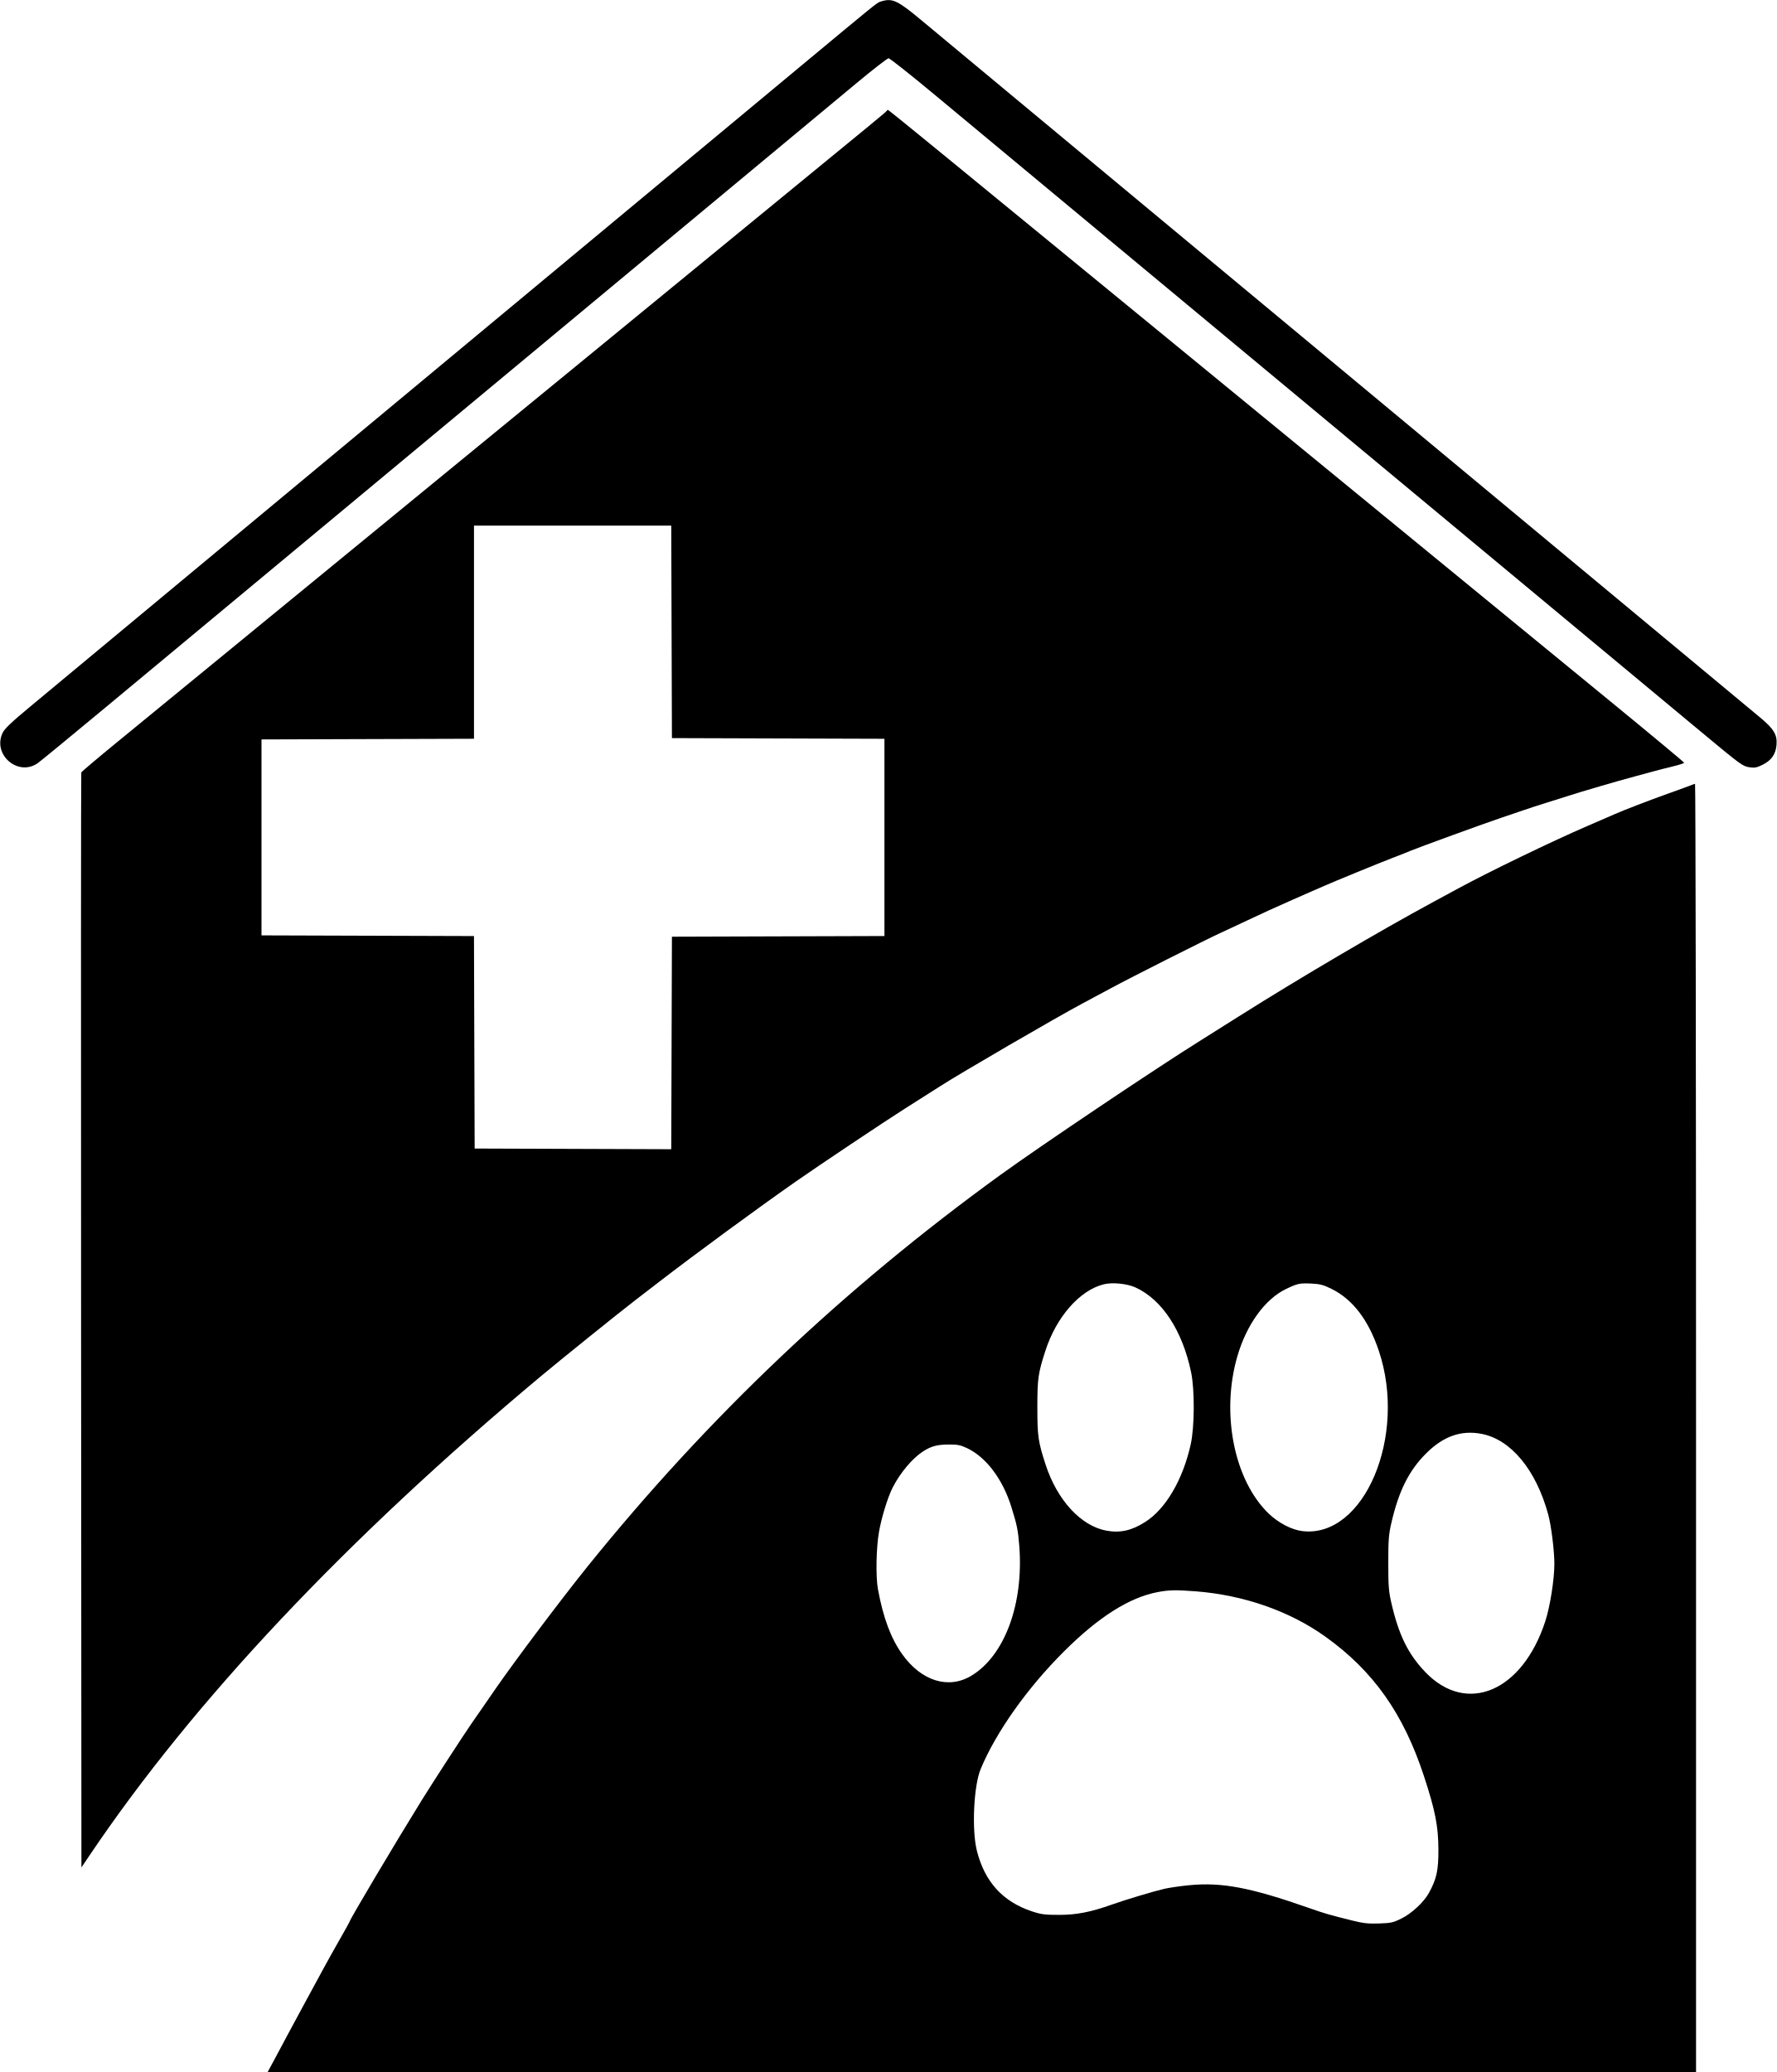
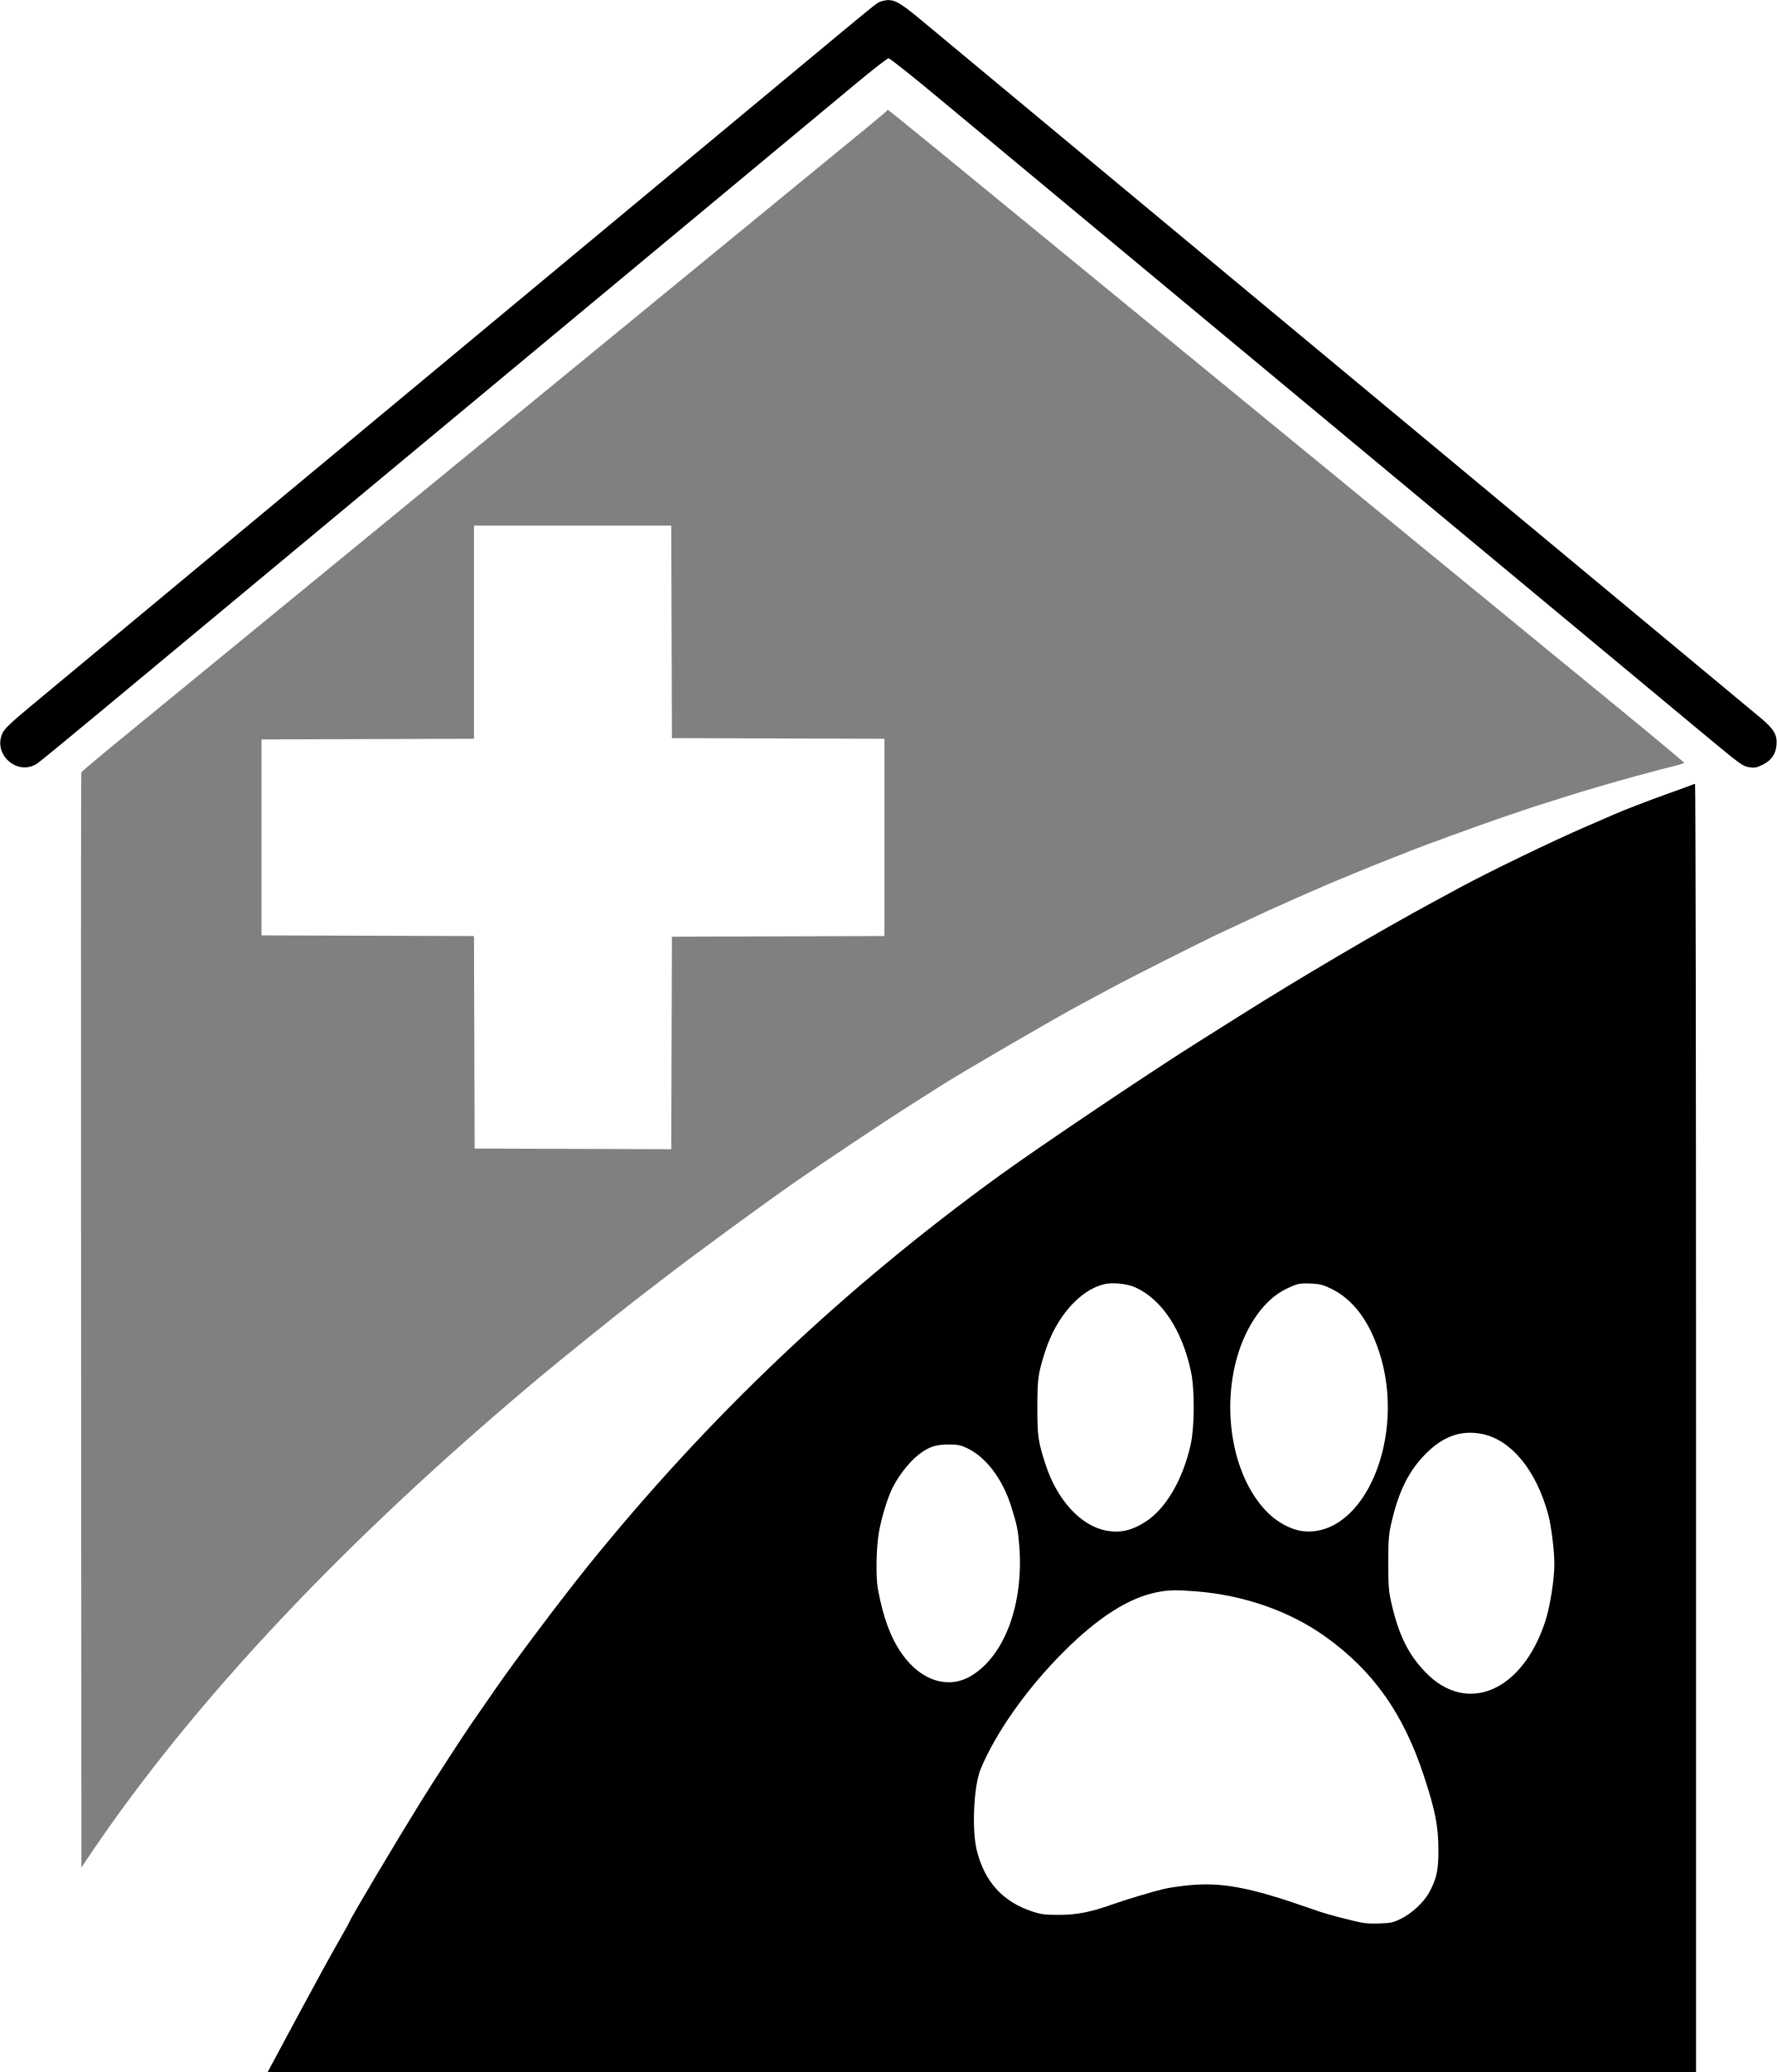
<svg xmlns="http://www.w3.org/2000/svg" width="1342" height="1565" viewBox="0 0 1342 1565">
  <path fill-rule="evenodd" clip-rule="evenodd" d="M664.923 1.238C665.162 1.165 665.404 1.101 665.688 1.016C674.127 -1.517 677.942 0.299 696.239 15.563C703.532 21.648 732.45 45.701 760.5 69.015C788.55 92.329 827.25 124.498 846.5 140.502C951.833 228.074 984.501 255.228 1003.5 270.999C1015.05 280.588 1049.7 309.39 1080.5 335.005C1111.3 360.619 1151.12 393.733 1169 408.59C1252.88 478.309 1322.25 535.983 1329.76 542.235C1339.8 550.599 1342.41 555.025 1341.78 562.61C1341.2 569.664 1337.91 574.358 1331.26 577.641C1326.94 579.769 1325.21 580.109 1321.5 579.552C1316.16 578.752 1315.31 578.13 1284.5 552.515L1280.25 548.984C1265.43 536.661 1235.83 512.048 1210.5 490.992C1182.45 467.671 1142.17 434.191 1121 416.592C1099.83 398.992 1064.05 369.252 1041.5 350.503C948.703 273.347 909.968 241.148 881.5 217.499C865 203.793 826.3 171.624 795.5 146.014C764.7 120.404 724.488 86.973 706.14 71.725C687.793 56.476 672.043 44 671.14 44.001C670.238 44.002 659.36 52.439 646.967 62.751C634.573 73.063 613.873 90.268 600.967 100.984C588.06 111.699 548.25 144.791 512.5 174.521C416.44 254.404 362.423 299.316 326 329.582C272.587 373.967 198.586 435.486 79.544 534.466C53.168 556.397 30.12 575.336 28.328 576.552C13.386 586.692 -5.882 569.782 2.018 553.462C3.548 550.303 8.696 545.422 23.268 533.318C43.622 516.412 131.421 443.429 206.5 381.006C231.25 360.429 266.125 331.442 284 316.592C301.875 301.742 336.3 273.127 360.5 253.003C409.459 212.291 460.493 169.866 523.5 117.501C546.6 98.302 585.3 66.137 609.5 46.023C660.137 3.934 662.358 2.024 664.923 1.238ZM1259.5 599.55C1268.3 596.409 1276.4 593.456 1277.5 592.987C1278.6 592.519 1279.84 592.105 1280.25 592.068C1280.66 592.03 1281 810.925 1281 1078.5V1565H741.582H202.163L206.902 1556.25C209.508 1551.44 214.139 1542.78 217.192 1537C220.246 1531.22 225.336 1521.78 228.504 1516C234.191 1505.63 235.784 1502.7 244.792 1486C247.314 1481.32 252.667 1471.75 256.688 1464.72C260.71 1457.7 264 1451.76 264 1451.53C264 1450.12 298.334 1392.32 318.665 1359.5C326.639 1346.63 350.809 1309.39 355.984 1302C357.718 1299.53 361.775 1293.68 365 1289C368.225 1284.32 372.357 1278.34 374.182 1275.7C389.087 1254.13 424.353 1207.25 443.913 1183C534.979 1070.12 636.836 973.514 755.5 887.489C785.786 865.533 872.73 807.132 906.737 785.902C909.907 783.923 922.85 775.769 935.5 767.782C981.157 738.955 1042.2 703.041 1083 681.002C1089.88 677.288 1098.2 672.781 1101.5 670.987C1124.35 658.558 1172.3 635.377 1199 623.851C1209.18 619.458 1218.4 615.458 1219.5 614.962C1225.57 612.229 1245.53 604.536 1259.5 599.55ZM899.627 1036.5C893.088 1005.07 877.745 981.64 857.701 972.464C851.268 969.518 840.164 968.405 833.618 970.049C815.43 974.616 797.878 994.618 789.58 1020.23C784.079 1037.22 783.5 1041.29 783.5 1063C783.5 1084.76 784.068 1088.73 789.652 1106C798.369 1132.96 816.333 1152.54 835.615 1156.11C846.078 1158.04 854.869 1156.05 865.167 1149.43C880.552 1139.54 893.346 1117.68 899.301 1091.1C902.247 1077.95 902.415 1049.9 899.627 1036.5ZM1041.44 1020.38C1033.6 996.963 1021.73 981.424 1005.57 973.439C999.695 970.534 996.981 969.806 990.929 969.51C981.652 969.057 980.163 969.364 971.4 973.545C955.487 981.135 941.49 1000.48 934.532 1024.49C922.039 1067.6 932.109 1118.06 958.226 1143.22C965.551 1150.28 975.685 1155.54 983.762 1156.47C1030.3 1161.87 1062.98 1084.77 1041.44 1020.38ZM1169.37 1144C1160.22 1110.23 1141.17 1087.2 1118.88 1082.98C1103.63 1080.09 1090.25 1084.77 1077.42 1097.48C1064.16 1110.62 1056.41 1126.09 1050.8 1150.63C1048.86 1159.11 1048.55 1163.32 1048.55 1180.5C1048.55 1197.73 1048.86 1201.88 1050.82 1210.47C1056.38 1234.79 1063.44 1249.23 1076.44 1262.85C1107.63 1295.53 1149.74 1277.8 1167.11 1224.65C1170.73 1213.58 1174 1192.93 1174 1181.09C1174 1171.35 1171.62 1152.32 1169.37 1144ZM763.8 1138C757.294 1117.19 744.783 1100.61 730.5 1093.84C725.423 1091.44 723.269 1091.01 716.5 1091.05C707.727 1091.09 703.025 1092.39 696.833 1096.49C688.819 1101.79 679.779 1112.62 674.199 1123.6C670.53 1130.81 665.888 1145.83 663.929 1156.82C661.755 1169.03 661.348 1190.84 663.116 1200.44C667.082 1221.97 672.877 1237.47 681.451 1249.48C695.971 1269.83 716.483 1276.15 733.802 1265.61C758.826 1250.39 773.181 1211.55 769.88 1168C768.965 1155.92 768.154 1151.92 763.8 1138ZM1001.18 1236.28C974.144 1216.89 939.47 1204.76 903.043 1201.94C888.154 1200.79 883.058 1200.89 874.5 1202.5C853.002 1206.54 829.736 1221.28 803.467 1247.49C775.728 1275.17 752.105 1308.56 740.645 1336.27C735.417 1348.91 733.875 1382.07 737.787 1397.73C743.675 1421.3 757.366 1436.39 779.5 1443.69C786.433 1445.98 789.167 1446.33 800 1446.32C813.122 1446.32 823.823 1444.22 839.903 1438.5C850.121 1434.87 871.74 1428.38 879.5 1426.62C883.35 1425.75 891.85 1424.53 898.389 1423.9C922.962 1421.55 944.47 1425.65 988.5 1441.06C1000.85 1445.39 1003.12 1446.05 1021 1450.52C1029.62 1452.67 1033.3 1453.09 1041.53 1452.82C1050.53 1452.53 1052.25 1452.16 1058.35 1449.15C1066.18 1445.29 1075.35 1436.79 1079.21 1429.8C1085.04 1419.24 1086.47 1412.73 1086.41 1397C1086.35 1379.32 1084.01 1367.41 1075.49 1341.5C1059.97 1294.27 1037.31 1262.17 1001.18 1236.28Z" />
-   <path fill-rule="evenodd" clip-rule="evenodd" d="M669.589 83.856C669.042 84.741 662.377 90.232 573.5 163.017C544.35 186.889 511.725 213.633 501 222.448C490.275 231.263 458.967 256.931 431.426 279.488C403.885 302.044 365.185 333.754 345.426 349.954C325.667 366.153 288.575 396.552 263 417.506C237.425 438.46 194 474.05 166.5 496.593C139 519.137 104.191 547.659 89.147 559.977C74.103 572.294 61.613 582.851 61.391 583.436C61.17 584.021 61.104 770.35 61.244 997.5L61.5 1410.5L67.902 1401C146.258 1284.74 261.074 1162.83 408 1039.91C423.169 1027.21 468.173 990.963 480.25 981.706C485.063 978.018 492.935 971.962 497.744 968.25C524.365 947.701 571.82 912.872 600.985 892.478C618.081 880.523 668.794 846.618 683.114 837.569C698.527 827.829 706.299 822.892 710 820.491C724.531 811.061 798.687 767.938 817.5 757.977C821.9 755.648 831.35 750.577 838.5 746.709C854.02 738.313 909.985 710.067 922 704.566C926.675 702.425 935.9 698.115 942.5 694.988C949.1 691.861 956.075 688.607 958 687.757C967.007 683.779 971.926 681.582 977 679.272C980.025 677.895 986.1 675.218 990.5 673.324C994.9 671.429 999.4 669.477 1000.5 668.984C1007.07 666.041 1042.24 651.634 1051.5 648.09C1057.55 645.775 1063.85 643.283 1065.5 642.552C1069.83 640.636 1122.86 621.333 1133.5 617.8C1138.45 616.158 1146.1 613.556 1150.5 612.02C1154.9 610.484 1162.55 607.992 1167.5 606.483C1172.45 604.974 1179.88 602.636 1184 601.286C1193.76 598.092 1221.22 590.059 1234.5 586.508C1237.25 585.773 1243.1 584.184 1247.5 582.977C1251.9 581.77 1259.21 579.892 1263.75 578.803C1268.29 577.715 1272 576.502 1272 576.108C1272 575.714 1246.49 554.491 1215.31 528.946C1184.12 503.401 1138.11 465.694 1113.06 445.154C1051.85 394.975 1034.16 380.477 975 332.005C947.225 309.247 913.25 281.392 899.5 270.105C885.75 258.819 857.625 235.769 837 218.883C793.135 182.972 767.465 161.937 711.848 116.333C689.49 98 670.954 83 670.657 83C670.361 83 669.88 83.385 669.589 83.856ZM507.5 557.5L507.244 477.25L506.988 397H432.494H358V477.494V557.988L277.75 558.244L197.5 558.5V632.5V706.5L277.744 706.756L357.988 707.012L358.244 787.256L358.5 867.5L432.744 867.756L506.988 868.013L507.244 787.756L507.5 707.5L587.75 707.244L668 706.988V632.5V558.012L587.75 557.756L507.5 557.5Z" fill="black" />
+   <path fill-rule="evenodd" clip-rule="evenodd" d="M669.589 83.856C669.042 84.741 662.377 90.232 573.5 163.017C544.35 186.889 511.725 213.633 501 222.448C490.275 231.263 458.967 256.931 431.426 279.488C403.885 302.044 365.185 333.754 345.426 349.954C325.667 366.153 288.575 396.552 263 417.506C237.425 438.46 194 474.05 166.5 496.593C139 519.137 104.191 547.659 89.147 559.977C74.103 572.294 61.613 582.851 61.391 583.436C61.17 584.021 61.104 770.35 61.244 997.5L61.5 1410.5L67.902 1401C146.258 1284.74 261.074 1162.83 408 1039.91C423.169 1027.21 468.173 990.963 480.25 981.706C485.063 978.018 492.935 971.962 497.744 968.25C524.365 947.701 571.82 912.872 600.985 892.478C618.081 880.523 668.794 846.618 683.114 837.569C698.527 827.829 706.299 822.892 710 820.491C724.531 811.061 798.687 767.938 817.5 757.977C821.9 755.648 831.35 750.577 838.5 746.709C854.02 738.313 909.985 710.067 922 704.566C926.675 702.425 935.9 698.115 942.5 694.988C949.1 691.861 956.075 688.607 958 687.757C967.007 683.779 971.926 681.582 977 679.272C980.025 677.895 986.1 675.218 990.5 673.324C994.9 671.429 999.4 669.477 1000.5 668.984C1007.07 666.041 1042.24 651.634 1051.5 648.09C1057.55 645.775 1063.85 643.283 1065.5 642.552C1069.83 640.636 1122.86 621.333 1133.5 617.8C1138.45 616.158 1146.1 613.556 1150.5 612.02C1154.9 610.484 1162.55 607.992 1167.5 606.483C1172.45 604.974 1179.88 602.636 1184 601.286C1193.76 598.092 1221.22 590.059 1234.5 586.508C1237.25 585.773 1243.1 584.184 1247.5 582.977C1251.9 581.77 1259.21 579.892 1263.75 578.803C1268.29 577.715 1272 576.502 1272 576.108C1272 575.714 1246.49 554.491 1215.31 528.946C1184.12 503.401 1138.11 465.694 1113.06 445.154C1051.85 394.975 1034.16 380.477 975 332.005C947.225 309.247 913.25 281.392 899.5 270.105C885.75 258.819 857.625 235.769 837 218.883C793.135 182.972 767.465 161.937 711.848 116.333C689.49 98 670.954 83 670.657 83C670.361 83 669.88 83.385 669.589 83.856ZM507.5 557.5L507.244 477.25L506.988 397H432.494H358V477.494V557.988L277.75 558.244L197.5 558.5V632.5V706.5L277.744 706.756L357.988 707.012L358.244 787.256L358.5 867.5L432.744 867.756L506.988 868.013L507.244 787.756L507.5 707.5L587.75 707.244L668 706.988V632.5V558.012L587.75 557.756L507.5 557.5Z" fill="grey" />
</svg>
